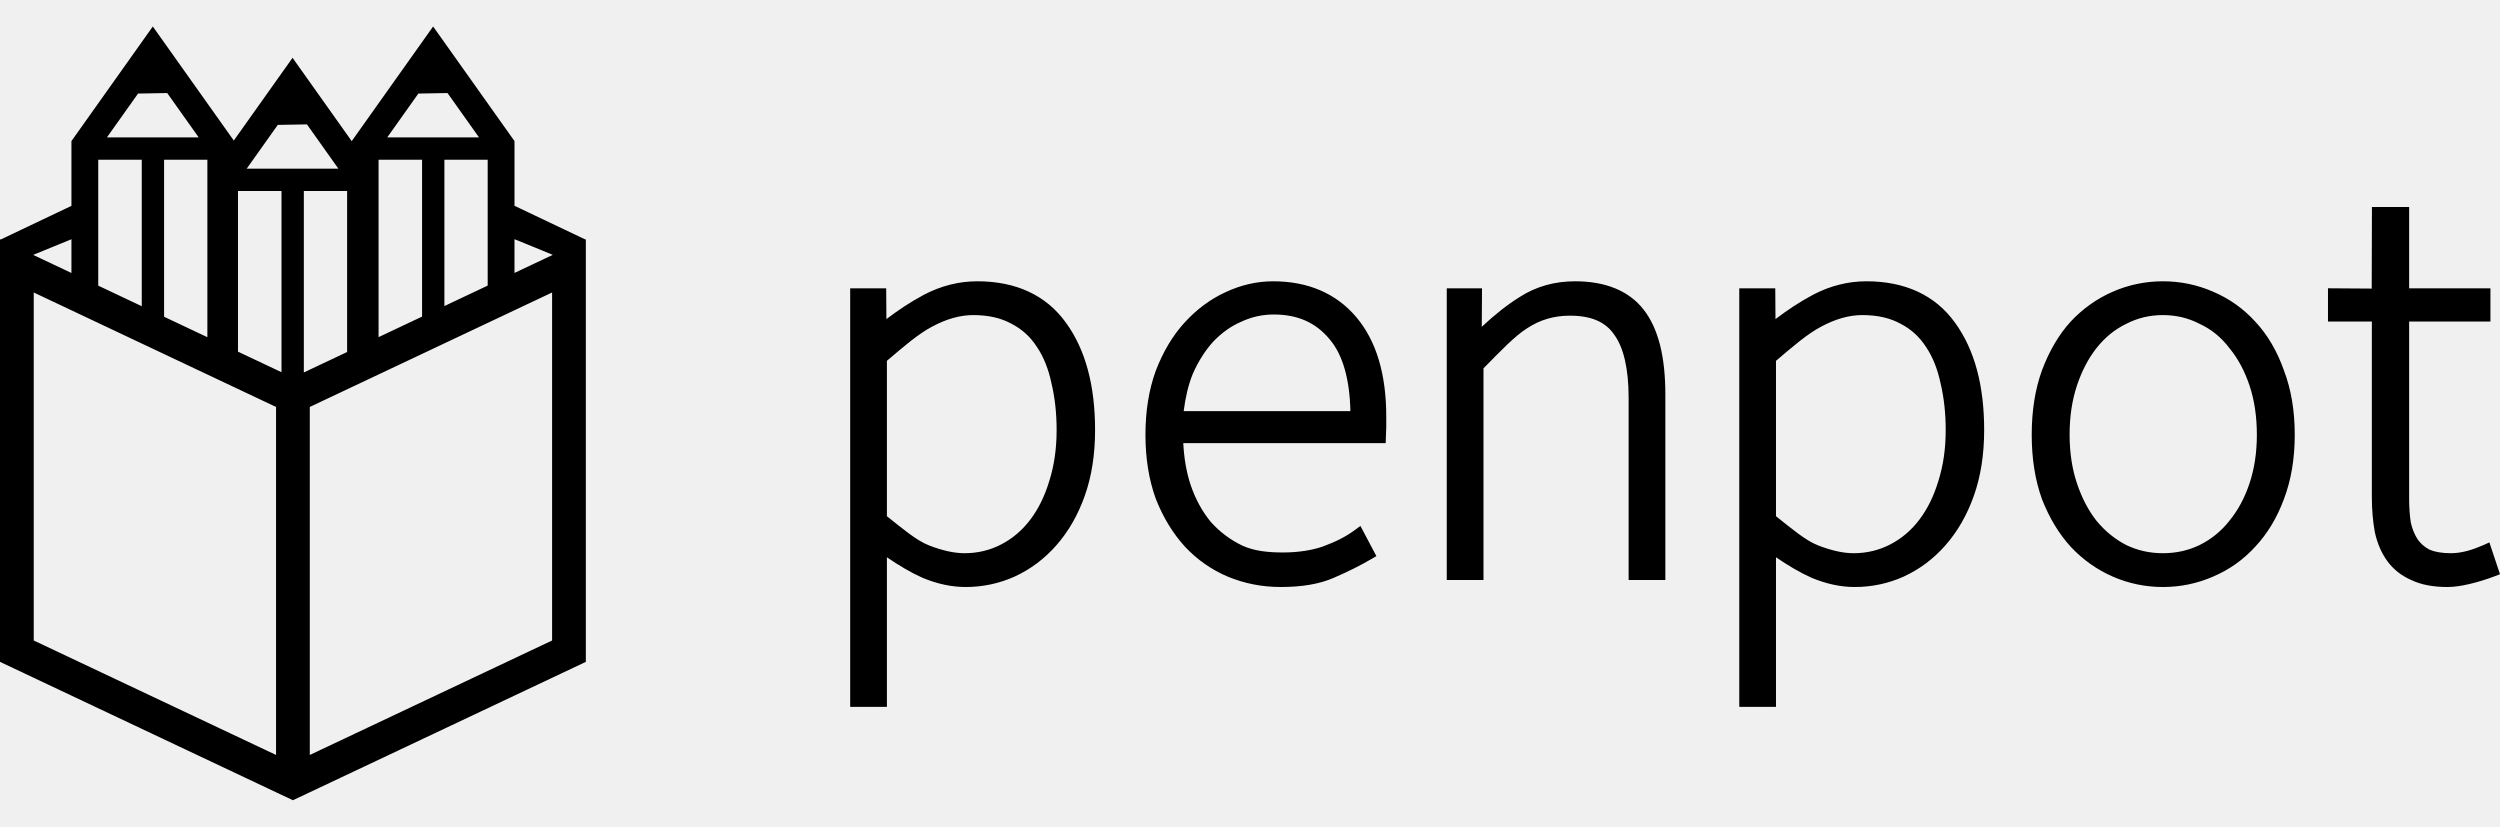
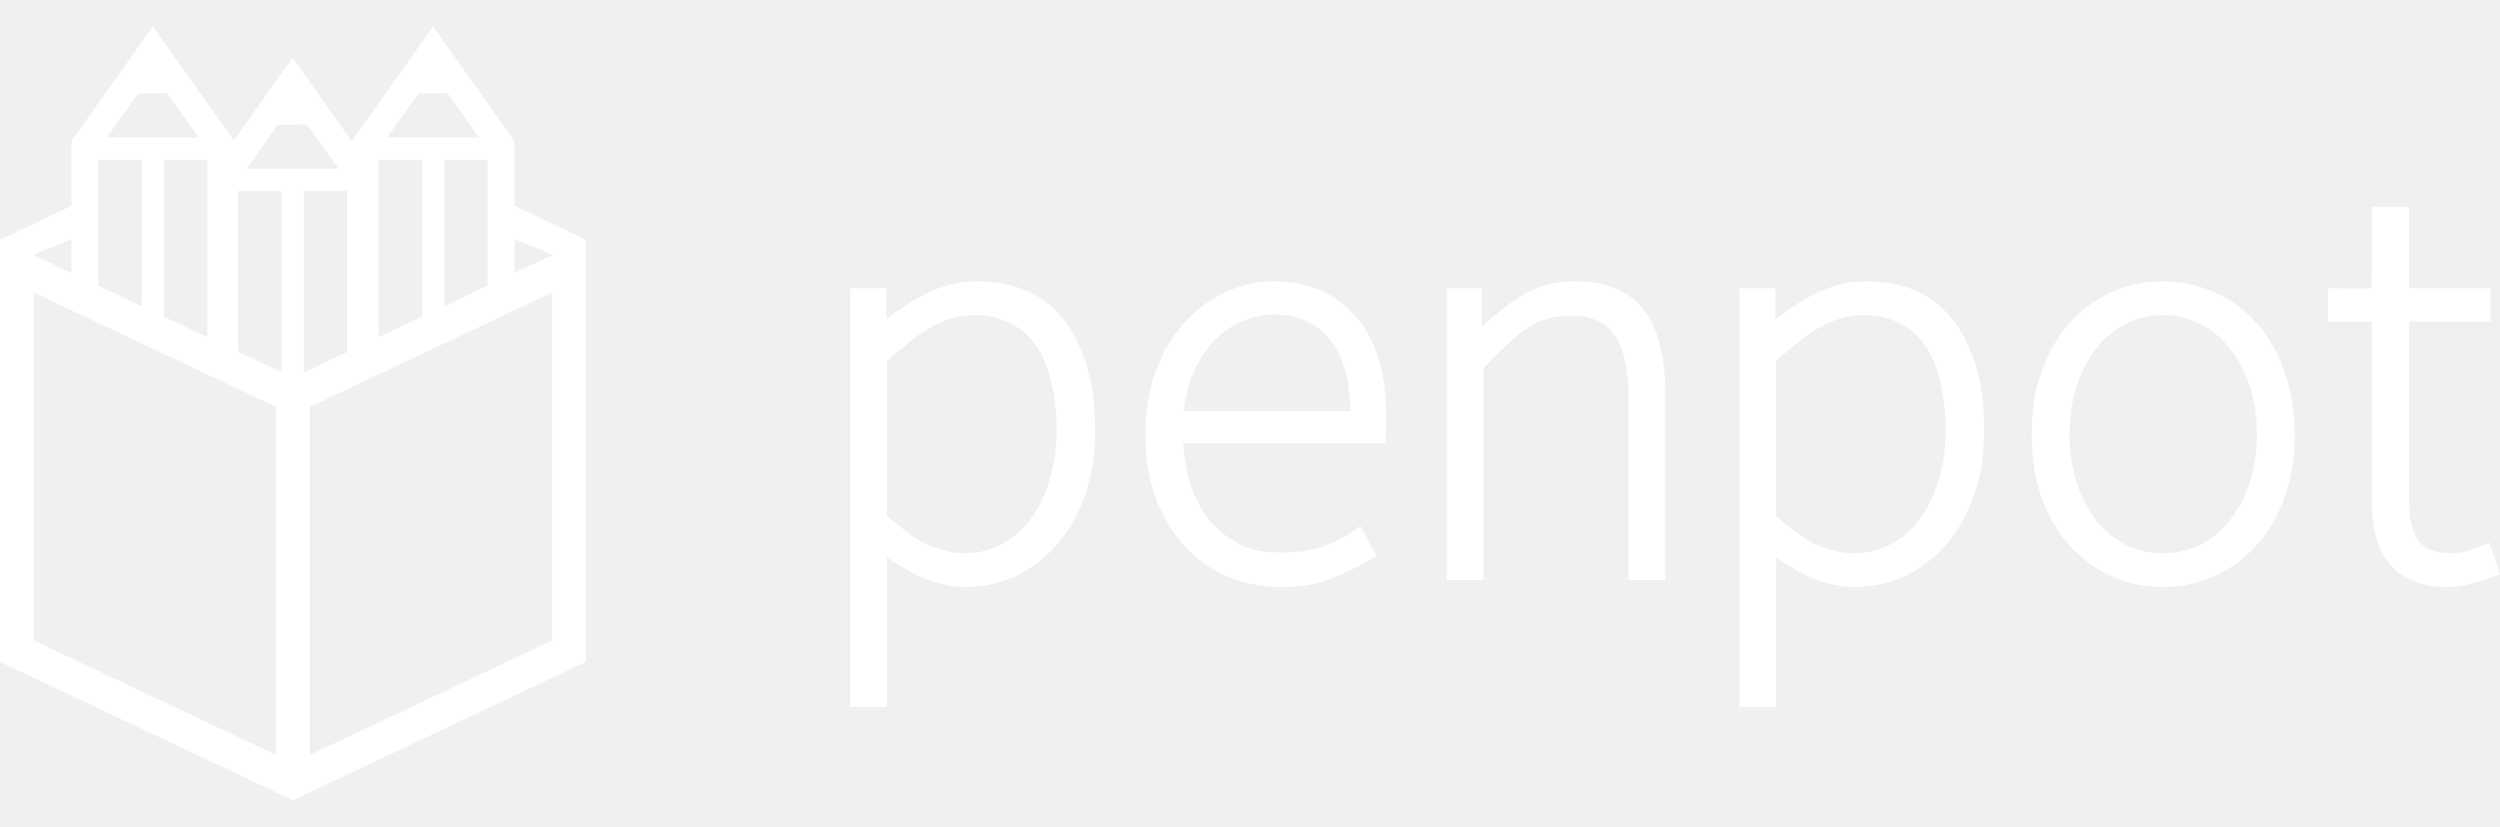
- <svg xmlns="http://www.w3.org/2000/svg" title="Penpot logo" alt="Penpot logo" height="500" viewBox="0 0 1512.006 500" width="1512.006">
+ <svg xmlns="http://www.w3.org/2000/svg" title="Penpot logo" alt="Penpot logo" fill="#ffffff" height="500" viewBox="0 0 1512.006 500" width="1512.006">
  <path d="M92.418 16.013l-49.21 69.31v39.179L.386 144.87 0 144.69v255.605l166.955 78.877 10.203 4.815 10.202-4.815 166.955-78.877V144.689l-.314.149-42.835-20.376V85.324l-1.498-2.108-47.714-67.203-49.212 69.31v.07l-35.81-50.433-35.53 50.044-1.27-1.788zm8.707 40.26l19.033 26.807h-55.48l18.813-26.492zm169.533 0l19.036 26.807h-55.48l18.808-26.492zm-85.02 18.95l19.034 26.803h-55.474l18.807-26.491zM59.419 96.589H85.73v88.601l-26.313-12.432zm39.822 0h26.181v107.35L99.24 191.57zm129.716 0h26.31v94.89l-26.31 12.43zm39.817 0h26.18v76.14l-26.18 12.367zm-124.839 18.946h26.313v109.579l-26.313-12.432zm39.822 0h26.18v97.36l-26.18 12.37zm1250.79 9.673l-.13 49.326-26.45-.18v20.098h26.528v105.964c0 7.718.601 14.876 1.823 21.473l.012.057.013.06c1.498 6.739 4.03 12.614 7.641 17.517 3.643 4.943 8.518 8.743 14.402 11.31 6.002 2.854 13.305 4.188 21.874 4.188 3.906 0 8.377-.638 13.502-1.858a122.683 122.683 0 0015.265-4.723l2.98-1.137-6.428-19.274-3.37 1.556c-6.548 2.838-12.965 4.96-19.827 4.998-5.528 0-9.873-.794-13.056-2.164-3.037-1.644-5.384-3.704-7.166-6.262-1.86-2.908-3.227-6.253-4.091-10.096-.666-4.251-1.014-8.99-1.014-14.228V194.452h49.163V174.37h-49.163v-49.163zM311.162 144.655l23.167 9.471-23.167 10.944zm-267.954.034v20.413l-23.162-10.943zm1085.59 25.431l.003.003v.002c-11.151 0-21.974 2.746-32.31 8.16l-.014.01-.015.007c-8.35 4.48-15.318 9.158-22.644 14.686l-.132-18.617h-21.77v253.156h22.204v-90.49c7.276 4.963 14.464 9.266 21.502 12.394l.035.015.037.017c8.831 3.68 17.53 5.558 26.036 5.558 10.35 0 20.273-2.106 29.649-6.301l.017-.008.02-.01c9.613-4.436 18.024-10.749 25.151-18.86l-.007.003c7.38-8.365 13.133-18.423 17.264-30.088 4.156-11.735 6.202-24.97 6.202-39.66 0-26.873-5.764-48.61-17.599-64.892l-.005-.008c-11.928-16.645-30.22-25.077-53.623-25.077zm-537.717.003v.002c-11.152 0-21.974 2.746-32.31 8.16l-.014.01-.015.007c-8.35 4.48-15.318 9.16-22.645 14.689l-.13-18.62h-21.77V427.53H536.4v-90.491c7.276 4.963 14.463 9.264 21.502 12.392l.035.017.037.018c8.831 3.68 17.53 5.558 26.036 5.558 10.35 0 20.273-2.107 29.649-6.301l.017-.01.02-.008c9.612-4.437 18.024-10.75 25.151-18.86l-.007.003c7.38-8.365 13.133-18.423 17.264-30.088 4.156-11.735 6.202-24.97 6.202-39.661 0-26.873-5.764-48.61-17.599-64.892l-.005-.007c-11.928-16.645-30.218-25.077-53.621-25.077zm361.519 0v.002c-12.33 0-23.506 3.12-33.236 9.348-7.945 4.891-15.644 11.122-23.19 18.189l.156-23.291h-21.326v176.407h22.208V222.78c9.853-9.975 18.726-19.422 26.387-24.238l.027-.02.028-.017c7.73-5.08 16.216-7.59 25.763-7.59 13.216 0 21.738 3.903 26.954 11.623l.03.042.032.044c5.472 7.577 8.565 20.24 8.565 38.022v110.13h22.206V238.523c0-22.576-4.137-39.704-13.078-51.2-8.959-11.517-23.178-17.2-41.526-17.2zm-182.585.002c-9.918 0-19.62 2.244-28.976 6.67-.005.003-.009.006-.015.008-9.149 4.207-17.416 10.392-24.752 18.461l-.002.003c-7.152 7.891-12.895 17.58-17.262 28.983l-.013.03-.01.03c-4.16 11.5-6.212 24.387-6.212 38.618 0 14.23 2.052 27.12 6.212 38.62l.012.04.018.04c4.374 11.178 10.243 20.86 17.611 28.965l.02.018.015.02c7.376 7.868 16.035 13.931 25.881 18.116l.013.005.015.005c10.073 4.177 20.787 6.264 32.042 6.264 12.795 0 23.485-1.786 32.08-5.57l.017-.01c8.357-3.583 16.02-7.414 22.988-11.499l2.747-1.607-9.665-18.253-3.106 2.301c-6.11 4.526-12.137 7.34-19.392 10.064-6.888 2.44-15.384 3.69-24.255 3.69-9.242 0-17.45-.877-24.747-4.185-7.372-3.58-13.694-8.354-19.05-14.367-5.13-6.257-9.176-13.645-12.12-22.248-.001-.003-.001-.006-.003-.008-2.61-7.84-3.984-16.33-4.463-25.307h122.424c0-3.46.332-6.785.344-9.69v-6.365c0-25.505-5.917-45.711-18.114-60.149-12.172-14.407-29.258-21.69-50.282-21.69zm538.136 0c-10.576 0-20.72 2.103-30.326 6.29-9.609 4.188-18.136 10.248-25.5 18.103l-.017.02-.023.02c-7.163 7.904-12.907 17.72-17.272 29.36l-.007.017-.008.02c-4.162 11.507-6.21 24.512-6.21 38.972 0 14.461 2.048 27.468 6.21 38.975l.015.04.017.04c4.37 11.166 10.113 20.73 17.253 28.609l.02.017.02.022c7.363 7.855 15.888 13.913 25.497 18.102 9.606 4.187 19.754 6.289 30.33 6.289 10.577 0 20.723-2.102 30.328-6.29 9.836-4.184 18.377-10.247 25.518-18.12 7.392-7.89 13.153-17.481 17.292-28.674 4.407-11.517 6.579-24.54 6.579-39.01 0-14.464-2.17-27.48-6.574-38.995-4.133-11.652-9.89-21.487-17.3-29.396-7.14-7.872-15.68-13.938-25.515-18.122-9.604-4.187-19.75-6.289-30.325-6.289zm-1287.748 6.77l146.552 69.231v210.475l-146.552-69.23zm313.507 0V387.37l-146.55 69.231V246.126zm436.454 13.313h.003c14.542 0 25.502 4.934 33.87 15.063l.007.015.01.015c7.776 9.208 12.013 23.687 12.474 43.342H715.896c1.054-8.32 2.805-15.96 5.546-22.623 3.402-7.696 7.557-14.188 12.45-19.53 5.14-5.358 10.76-9.311 16.917-11.95l.044-.022.045-.02c6.177-2.867 12.622-4.29 19.467-4.29zm-181.757.352v.003c9.235 0 16.894 1.793 23.152 5.246l.04.02.039.022c6.338 3.278 11.401 7.906 15.352 14.052l.018.025.014.022c3.972 5.957 6.894 13.206 8.71 21.83l.007.042.013.04c2.056 8.68 3.094 18.089 3.094 28.237 0 11.26-1.494 21.522-4.444 30.825l-.01.025-.008.025c-2.732 9.108-6.57 16.867-11.488 23.35-4.911 6.474-10.757 11.427-17.624 14.971-6.843 3.532-14.175 5.288-22.171 5.288-6.048 0-13.214-1.53-21.43-4.726-7.694-2.992-16.247-10.344-25.469-17.66V218.23c9.78-8.334 18.904-16.242 27.227-20.623l.013-.005.014-.01c8.82-4.75 17.109-7.032 24.95-7.032zm537.717 0l.003.003c9.235 0 16.894 1.793 23.152 5.246l.04.02.04.022c6.337 3.278 11.4 7.906 15.351 14.052l.018.025.015.022c3.97 5.957 6.893 13.206 8.709 21.83l.007.042.013.04c2.056 8.68 3.094 18.089 3.094 28.237 0 11.26-1.494 21.522-4.444 30.825l-.013.025-.007.025c-2.733 9.108-6.57 16.867-11.489 23.35-4.91 6.474-10.756 11.427-17.623 14.971-6.844 3.532-14.176 5.288-22.172 5.288-6.048 0-13.213-1.53-21.43-4.726-7.694-2.992-16.247-10.344-25.468-17.66V218.23c9.78-8.334 18.903-16.242 27.226-20.623l.013-.008.015-.007c8.82-4.75 17.108-7.032 24.95-7.032zm181.83 0v.003c7.995 0 15.327 1.758 22.17 5.29l.06.028.055.027c7.065 3.312 12.979 8.123 17.864 14.562l.037.052.039.047c5.138 6.255 9.195 13.775 12.15 22.64 2.935 8.807 4.426 18.7 4.426 29.718 0 10.776-1.488 20.55-4.427 29.365-2.954 8.864-7.011 16.382-12.15 22.637l-.022.03-.02.03c-4.89 6.221-10.838 11.067-17.953 14.628-6.85 3.312-14.211 4.966-22.231 4.966-8.01 0-15.365-1.652-22.209-4.956-6.88-3.558-12.855-8.422-17.997-14.676-4.909-6.256-8.858-13.787-11.815-22.66-2.939-8.815-4.43-18.588-4.43-29.364 0-11.017 1.494-20.91 4.43-29.718 2.96-8.883 6.914-16.422 11.83-22.682l.005-.005.005-.01c5.142-6.48 11.092-11.315 17.93-14.624l.04-.02.037-.017c6.843-3.533 14.177-5.291 22.173-5.291z" />
</svg>
